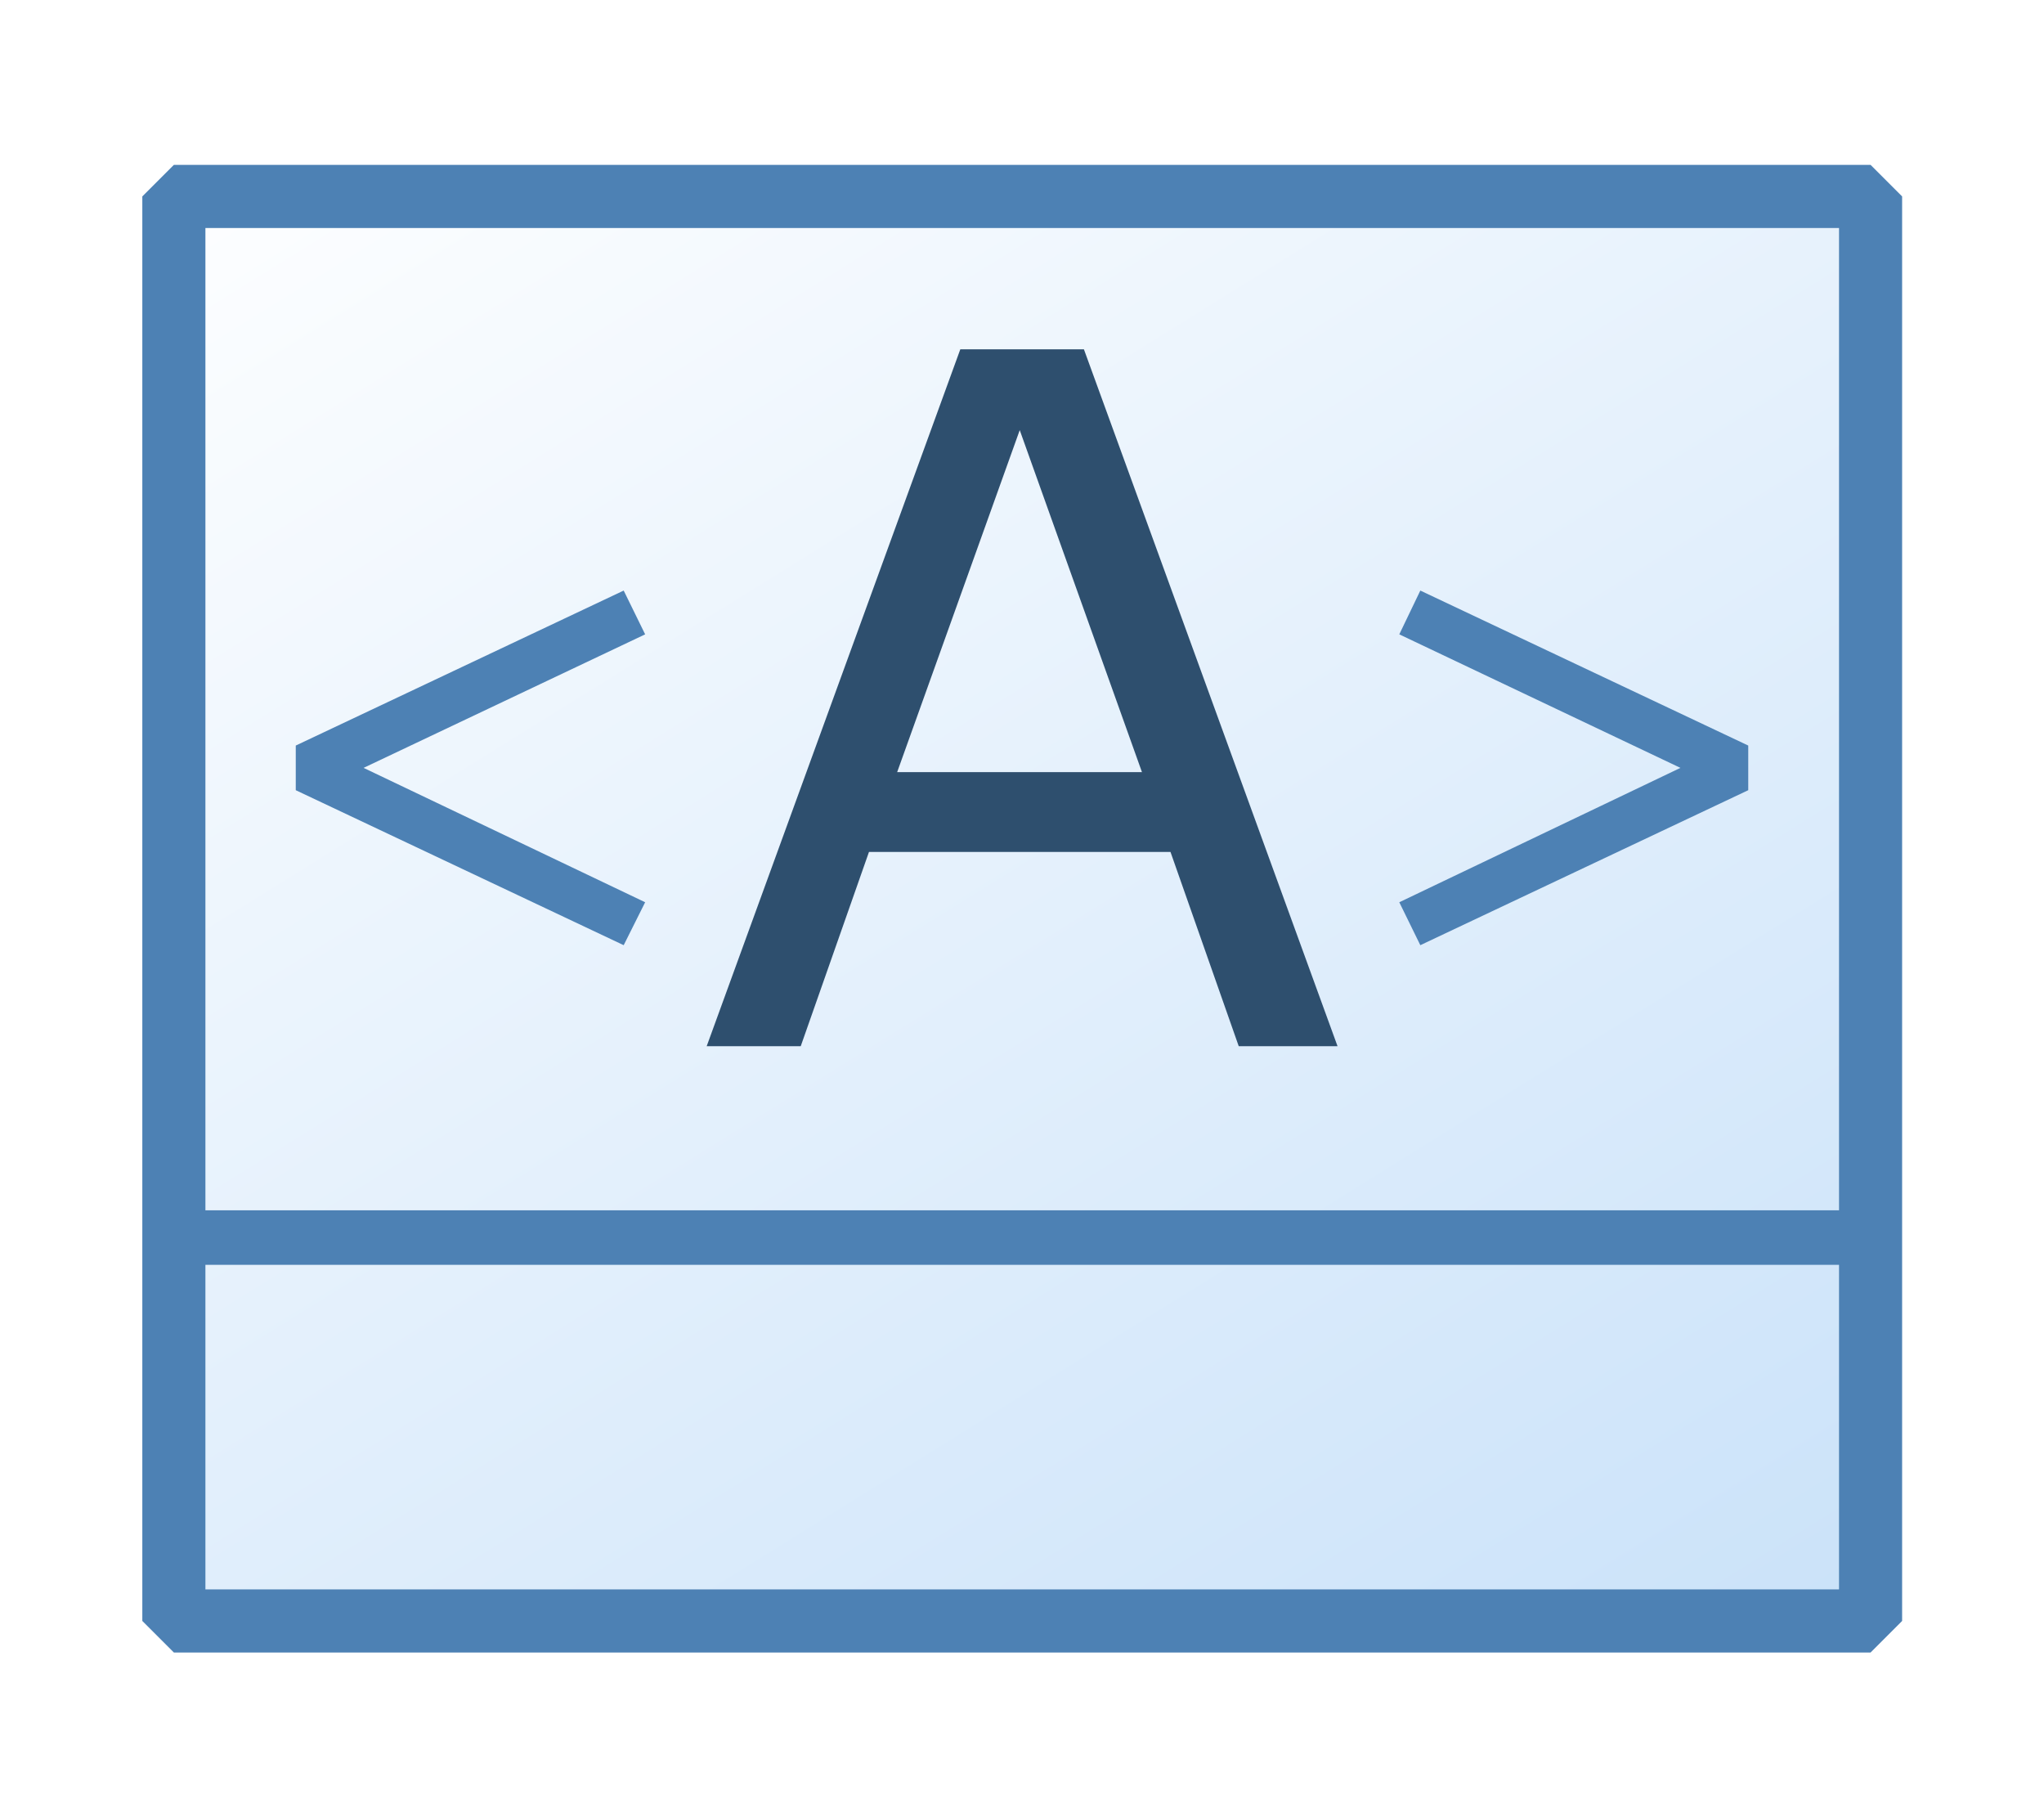
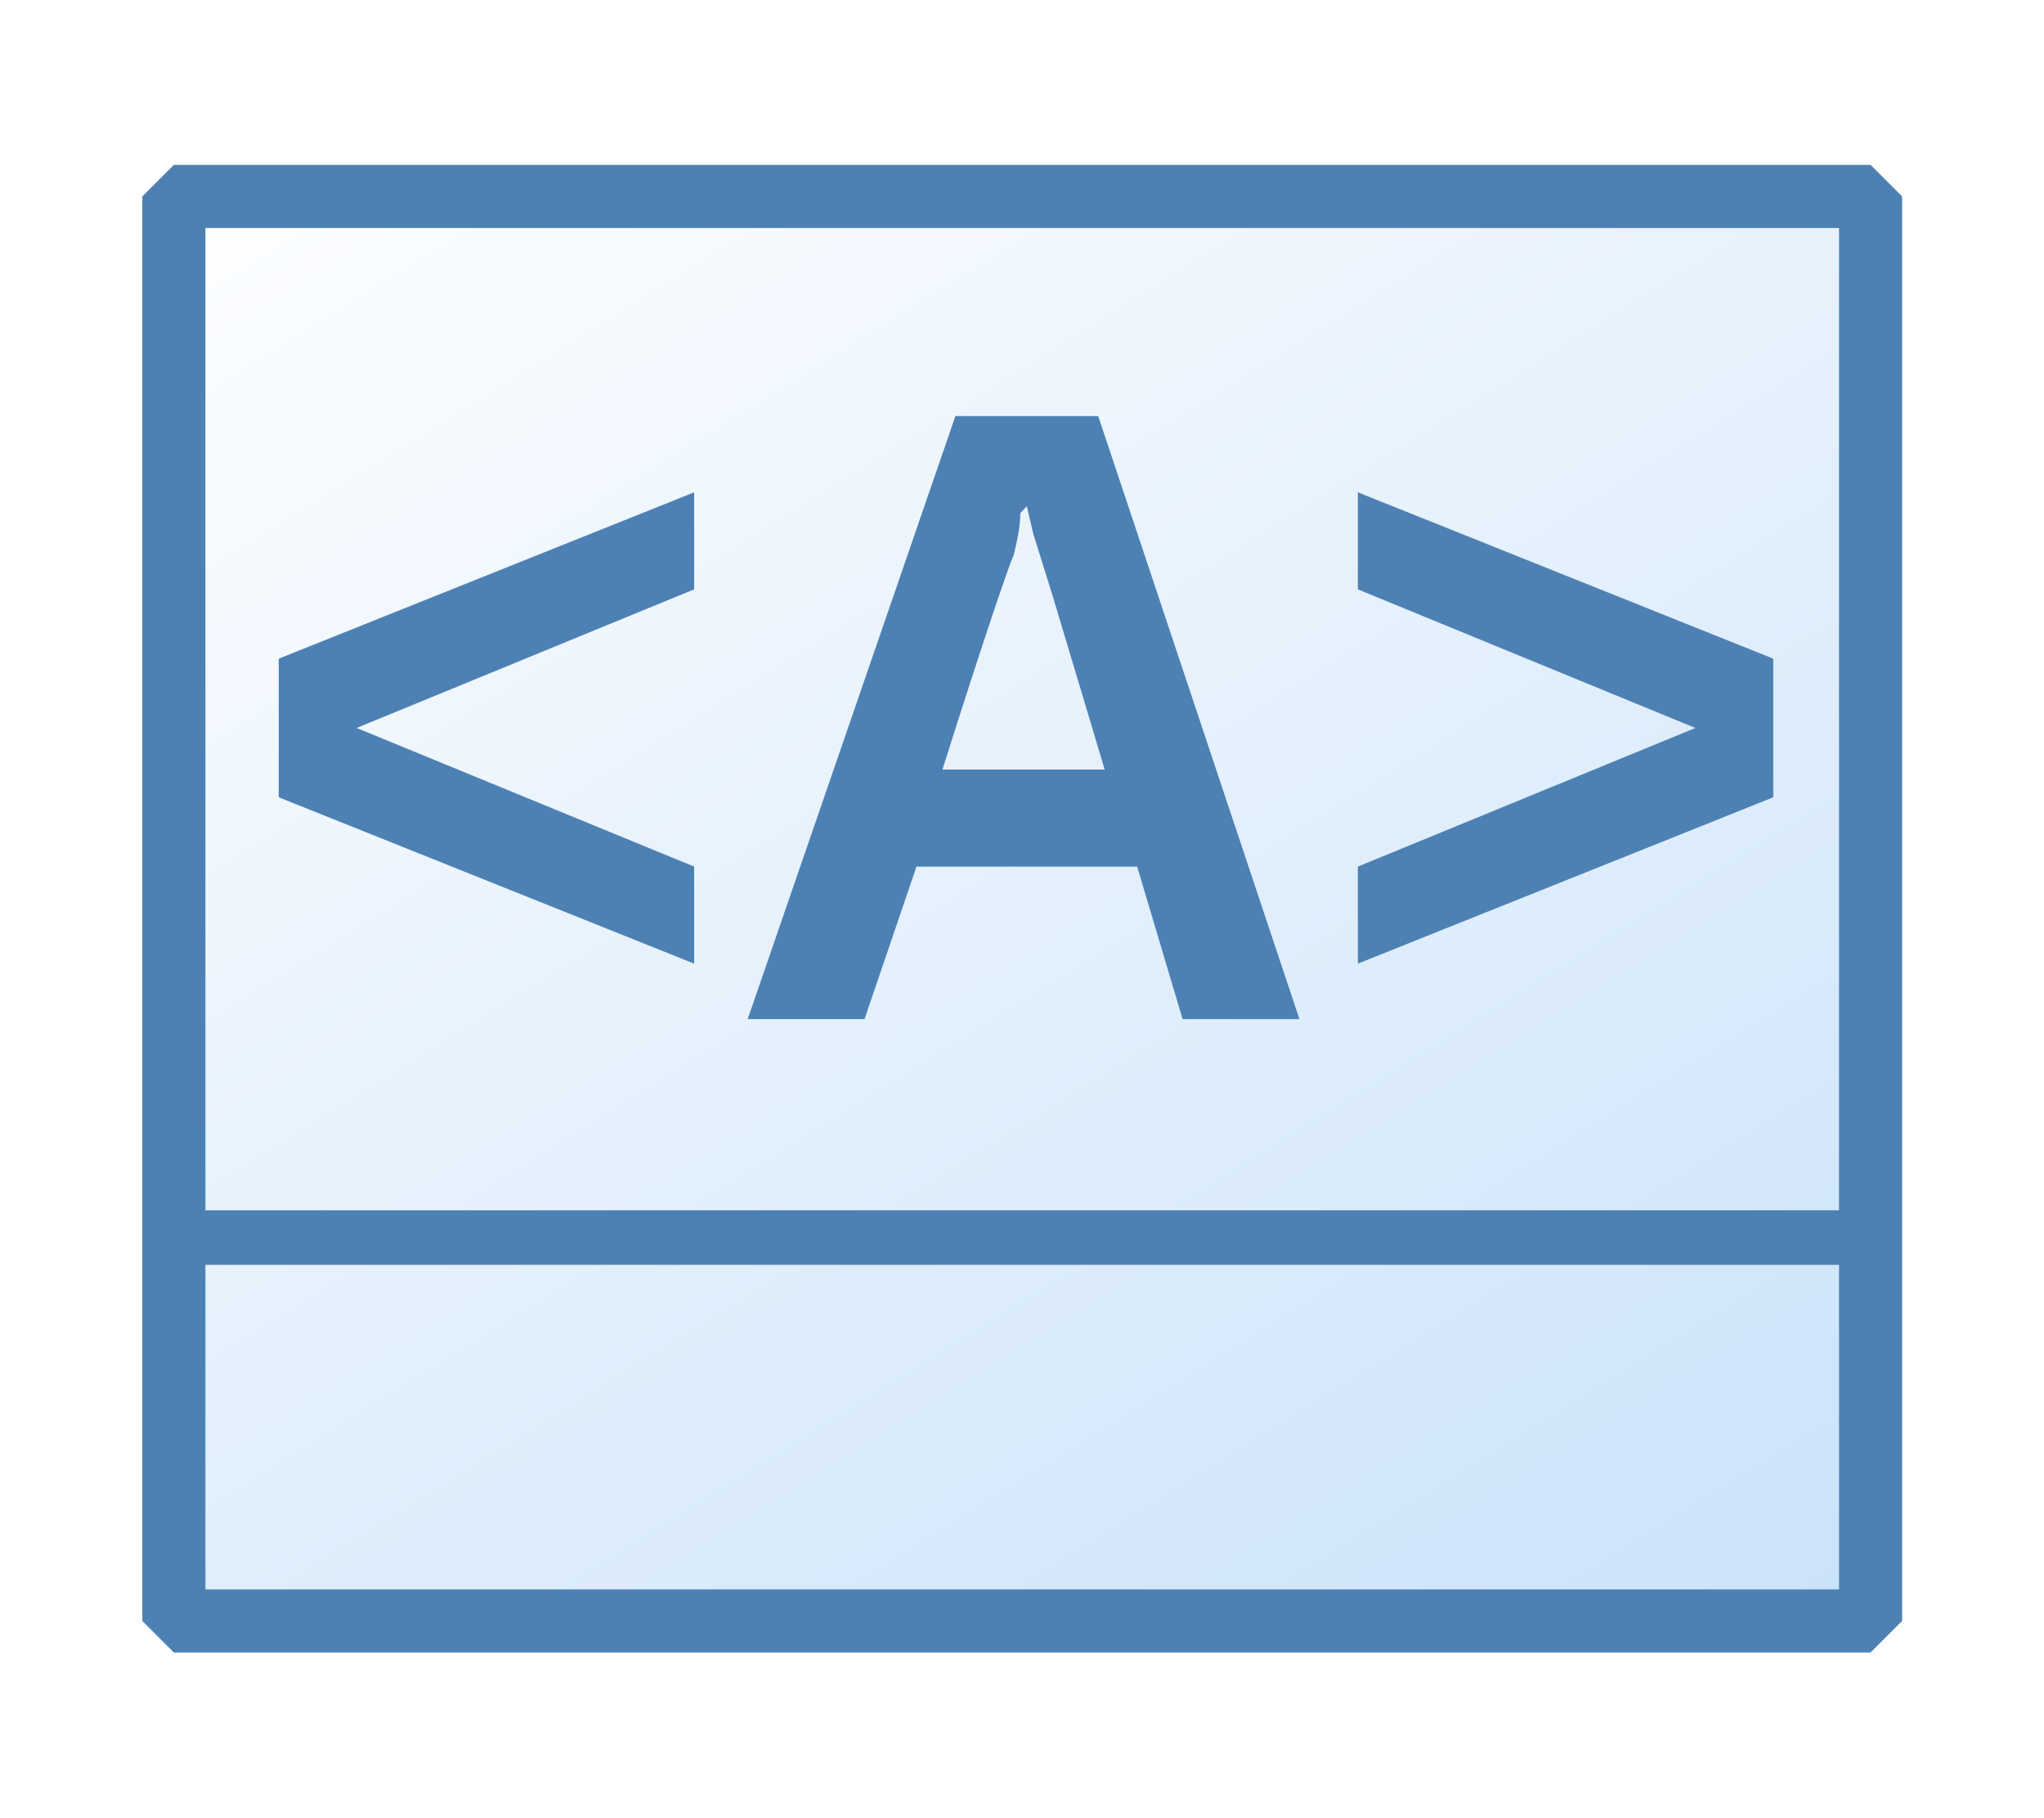
<svg xmlns="http://www.w3.org/2000/svg" xmlns:xlink="http://www.w3.org/1999/xlink" width="18" height="16" viewBox="0 0 4.762 4.233" version="1.1" id="svg8">
  <defs id="defs2">
    <linearGradient id="linearGradient872">
      <stop style="stop-color:#cae2f9;stop-opacity:1;" offset="0" id="stop868" />
      <stop style="stop-color:#fdfeff;stop-opacity:1" offset="1" id="stop870" />
    </linearGradient>
    <linearGradient xlink:href="#linearGradient872" id="linearGradient874" x1="144.286" y1="144.286" x2="23.46" y2="3.881" gradientUnits="userSpaceOnUse" gradientTransform="matrix(0.03271992,0,0,0.02362808,-0.5360765,0.579691)" />
  </defs>
-   <g>
+   <g id="g390">
    <g id="g882">
      <g id="g872" transform="translate(0.1730117,-0.2134711)">
        <path id="rect881" style="fill:url(#linearGradient874);fill-opacity:1;stroke:#4d81b4;stroke-width:0.147;stroke-linejoin:bevel;stroke-miterlimit:4;stroke-dasharray:none;stroke-dashoffset:0;stroke-opacity:1" d="M 0.232,0.671 H 4.185 V 3.989 H 0.232 Z" />
        <path style="fill:none;stroke:#4d81b4;stroke-width:0.127;stroke-linecap:butt;stroke-linejoin:miter;stroke-miterlimit:4;stroke-dasharray:none;stroke-opacity:1" d="M 0.263,3.096 H 4.122" id="path883" />
-         <path d="M 0.516,2.054 V 1.95 L 1.28,1.589 1.33,1.691 0.674,2.002 1.33,2.315 1.28,2.415 Z" style="font-style:normal;font-variant:normal;font-weight:normal;font-stretch:normal;font-size:63.5px;line-height:1.25;font-family:Caladea;-inkscape-font-specification:Caladea;letter-spacing:0px;word-spacing:0px;fill:#4d81b4;fill-opacity:1;stroke:none;stroke-width:0.057" id="path847" />
-         <path d="M 3.9,1.95 V 2.054 L 3.136,2.415 3.087,2.315 3.742,2.002 3.087,1.691 3.136,1.589 Z" style="font-style:normal;font-variant:normal;font-weight:normal;font-stretch:normal;font-size:63.5px;line-height:1.25;font-family:Caladea;-inkscape-font-specification:Caladea;letter-spacing:0px;word-spacing:0px;fill:#4d81b4;fill-opacity:1;stroke:none;stroke-width:0.057" id="path851" />
-         <g aria-label="A" id="text853" style="font-style:normal;font-weight:normal;font-size:2.822px;line-height:1.25;font-family:sans-serif;letter-spacing:0px;word-spacing:0px;fill:#2e4f6e;fill-opacity:1;stroke:none;stroke-width:0.265" transform="matrix(0.7910752,0,0,0.7910752,-0.2512072,-0.2157352)">
-           <path d="M 4.038,3.623 H 3.747 L 3.546,3.051 H 2.658 L 2.457,3.623 H 2.18 L 2.927,1.571 H 3.291 Z M 3.462,2.816 3.102,1.809 2.741,2.816 Z" style="font-style:normal;font-variant:normal;font-weight:normal;font-stretch:normal;font-size:2.822px;font-family:Verdana;-inkscape-font-specification:Verdana;fill:#2e4f6e;fill-opacity:1;stroke-width:0.265" id="path855" />
-         </g>
+         <text xml:space="preserve" style="font-style:normal;font-weight:normal;font-size:1.587px;line-height:1.25;font-family:sans-serif;letter-spacing:0px;word-spacing:0px;fill:#4d81b4;fill-opacity:1;stroke:none;stroke-width:0.265" x="0.416" y="2.504" id="text844" transform="scale(0.967829,1.03324)">
+           <tspan id="tspan842" x="0.416" y="2.504" style="font-style:normal;font-variant:normal;font-weight:bold;font-stretch:normal;font-size:1.988px;font-family:Arial;-inkscape-font-specification:'Arial Bold';fill:#4d81b4;fill-opacity:1;stroke-width:0.265">&lt;A&gt;</tspan>
+         </text>
      </g>
    </g>
  </g>
</svg>
